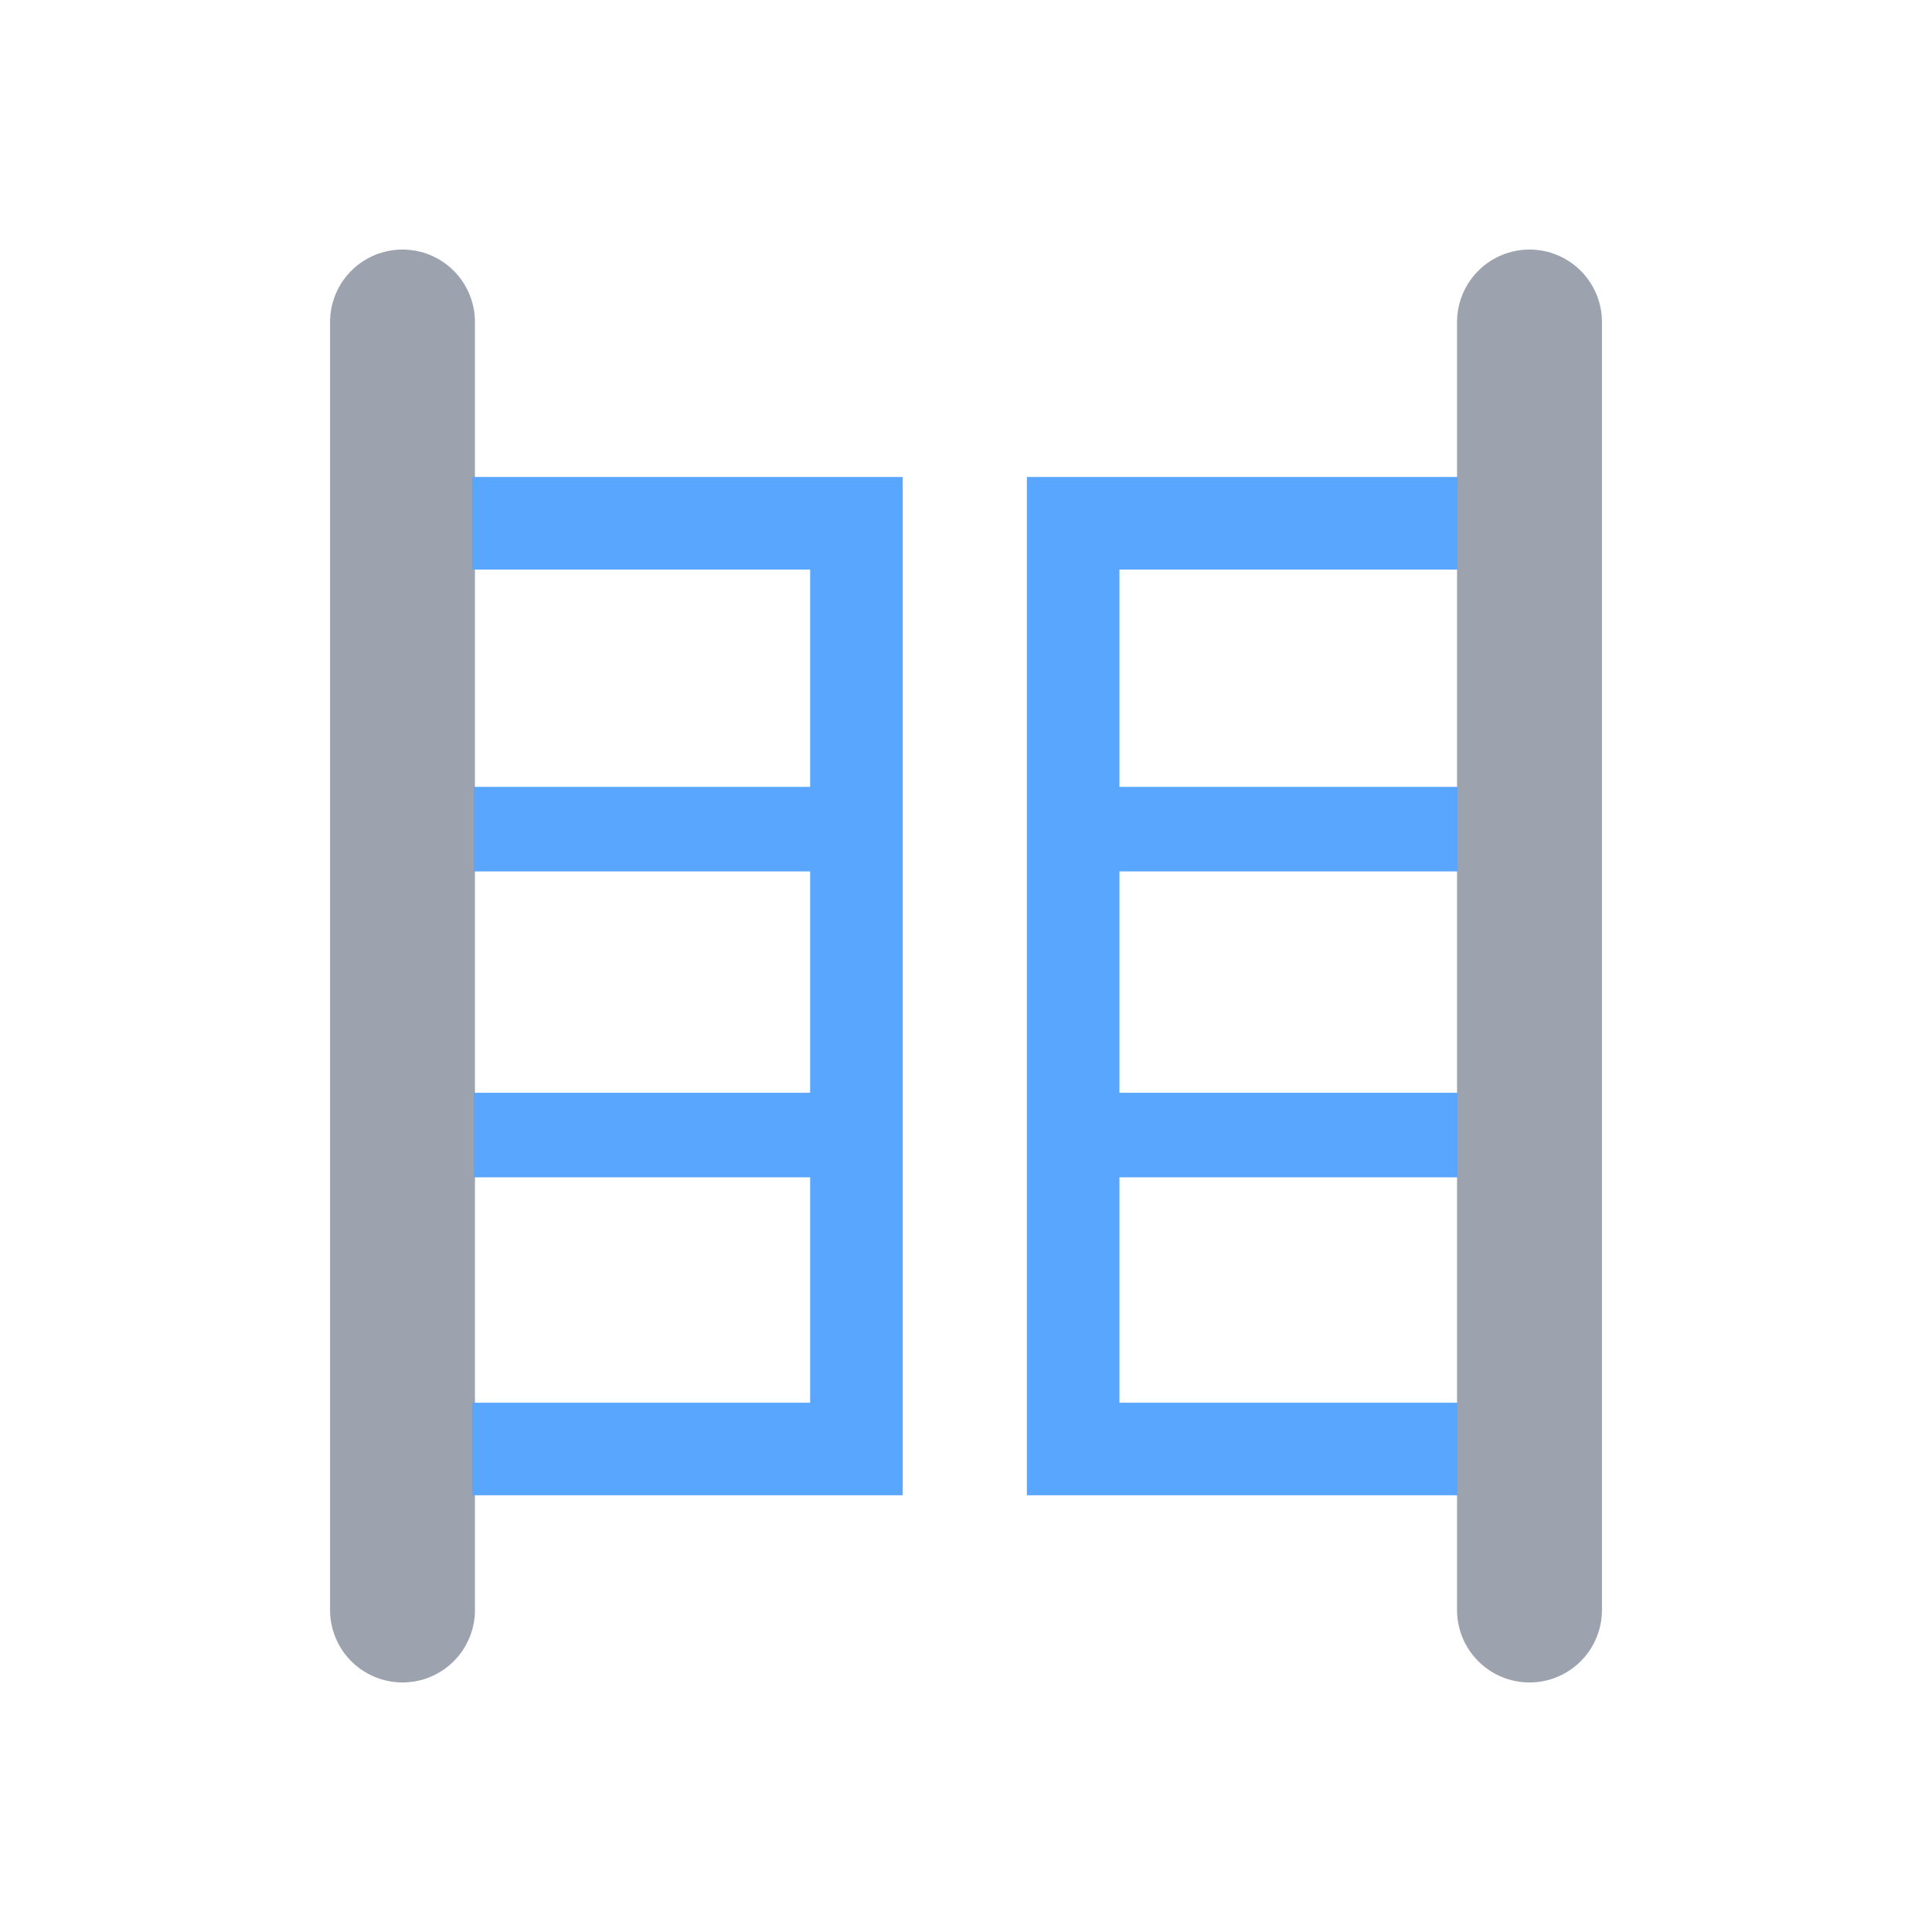
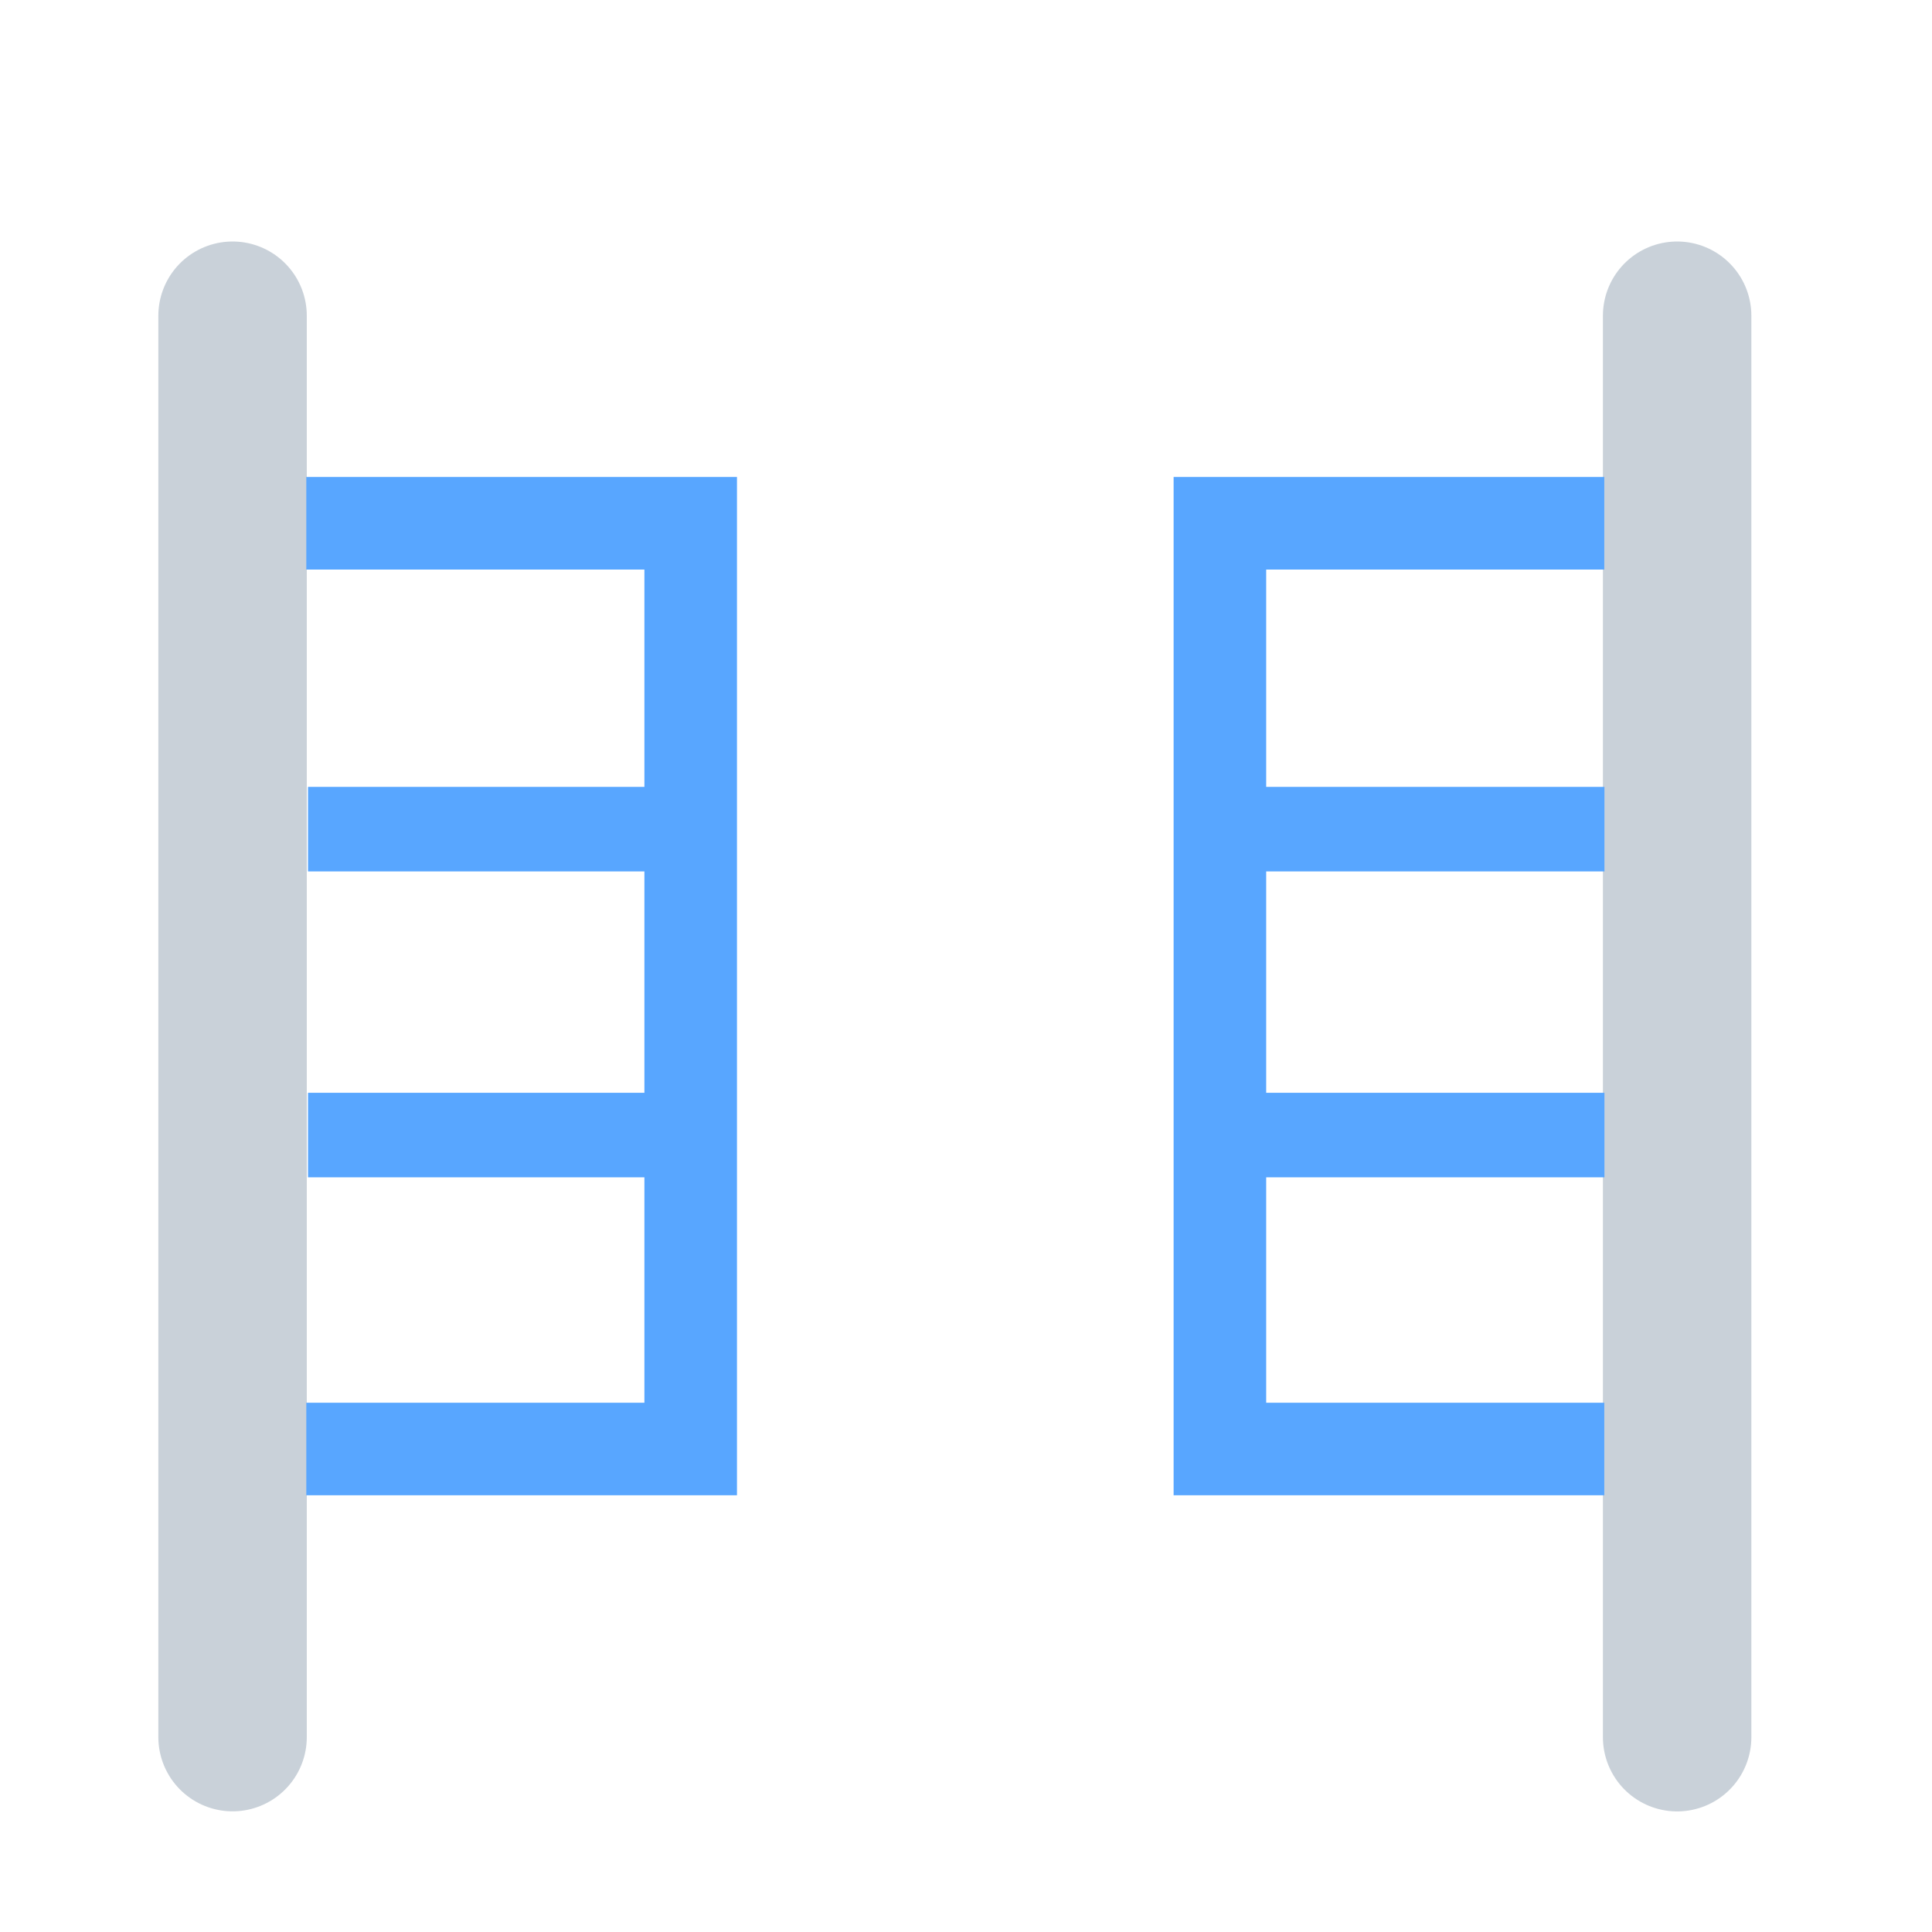
<svg xmlns="http://www.w3.org/2000/svg" width="24" height="24" viewBox="0 0 24 24" fill="none" version="1.1" id="svg5">
  <defs id="defs5" />
-   <path d="M5 4v16M19 4v16" stroke="#9CA3AF" stroke-width="1.8" stroke-linecap="round" id="path1" />
-   <path d="M 6.439,6.5 H 10.639 m 0,0 V 18 M 6.439,18 H 10.639" stroke="#58a6ff" stroke-width="1.15" stroke-linecap="square" stroke-linejoin="round" id="path2" />
-   <path d="M 6.41,10.3 H 10.61 M 6.41,14.1 H 10.61" stroke="#58a6ff" stroke-width="1.05" stroke-linecap="square" id="path3" />
-   <path d="m 13.331,6.5 h 4.2 m -4.2,0 V 18 m 0,0 h 4.2" stroke="#58a6ff" stroke-width="1.15" stroke-linecap="square" stroke-linejoin="round" id="path4" />
-   <path d="m 13.383,10.3 h 4.2 m -4.2,3.8 h 4.2" stroke="#58a6ff" stroke-width="1.05" stroke-linecap="square" id="path5" />
+   <path d="M 2.889,3.922 V 21.579 M 20.834,3.922 v 17.658" stroke="#C9D1D9" stroke-width="1.844" stroke-linecap="round" id="path1" />
+   <path d="m 4.38,6.5 h 4.2 m 0,0 V 18 m -4.2,0 h 4.2" stroke="#58a6ff" stroke-width="1.15" stroke-linecap="square" stroke-linejoin="round" id="path2" />
+   <path d="m 4.351,10.3 h 4.2 m -4.2,3.8 h 4.2" stroke="#58a6ff" stroke-width="1.05" stroke-linecap="square" id="path3" />
+   <path d="m 15.154,6.5 h 4.2 m -4.2,0 V 18 m 0,0 h 4.2" stroke="#58a6ff" stroke-width="1.15" stroke-linecap="square" stroke-linejoin="round" id="path4" />
+   <path d="m 15.206,10.3 h 4.2 m -4.2,3.8 h 4.2" stroke="#58a6ff" stroke-width="1.05" stroke-linecap="square" id="path5" />
</svg>
